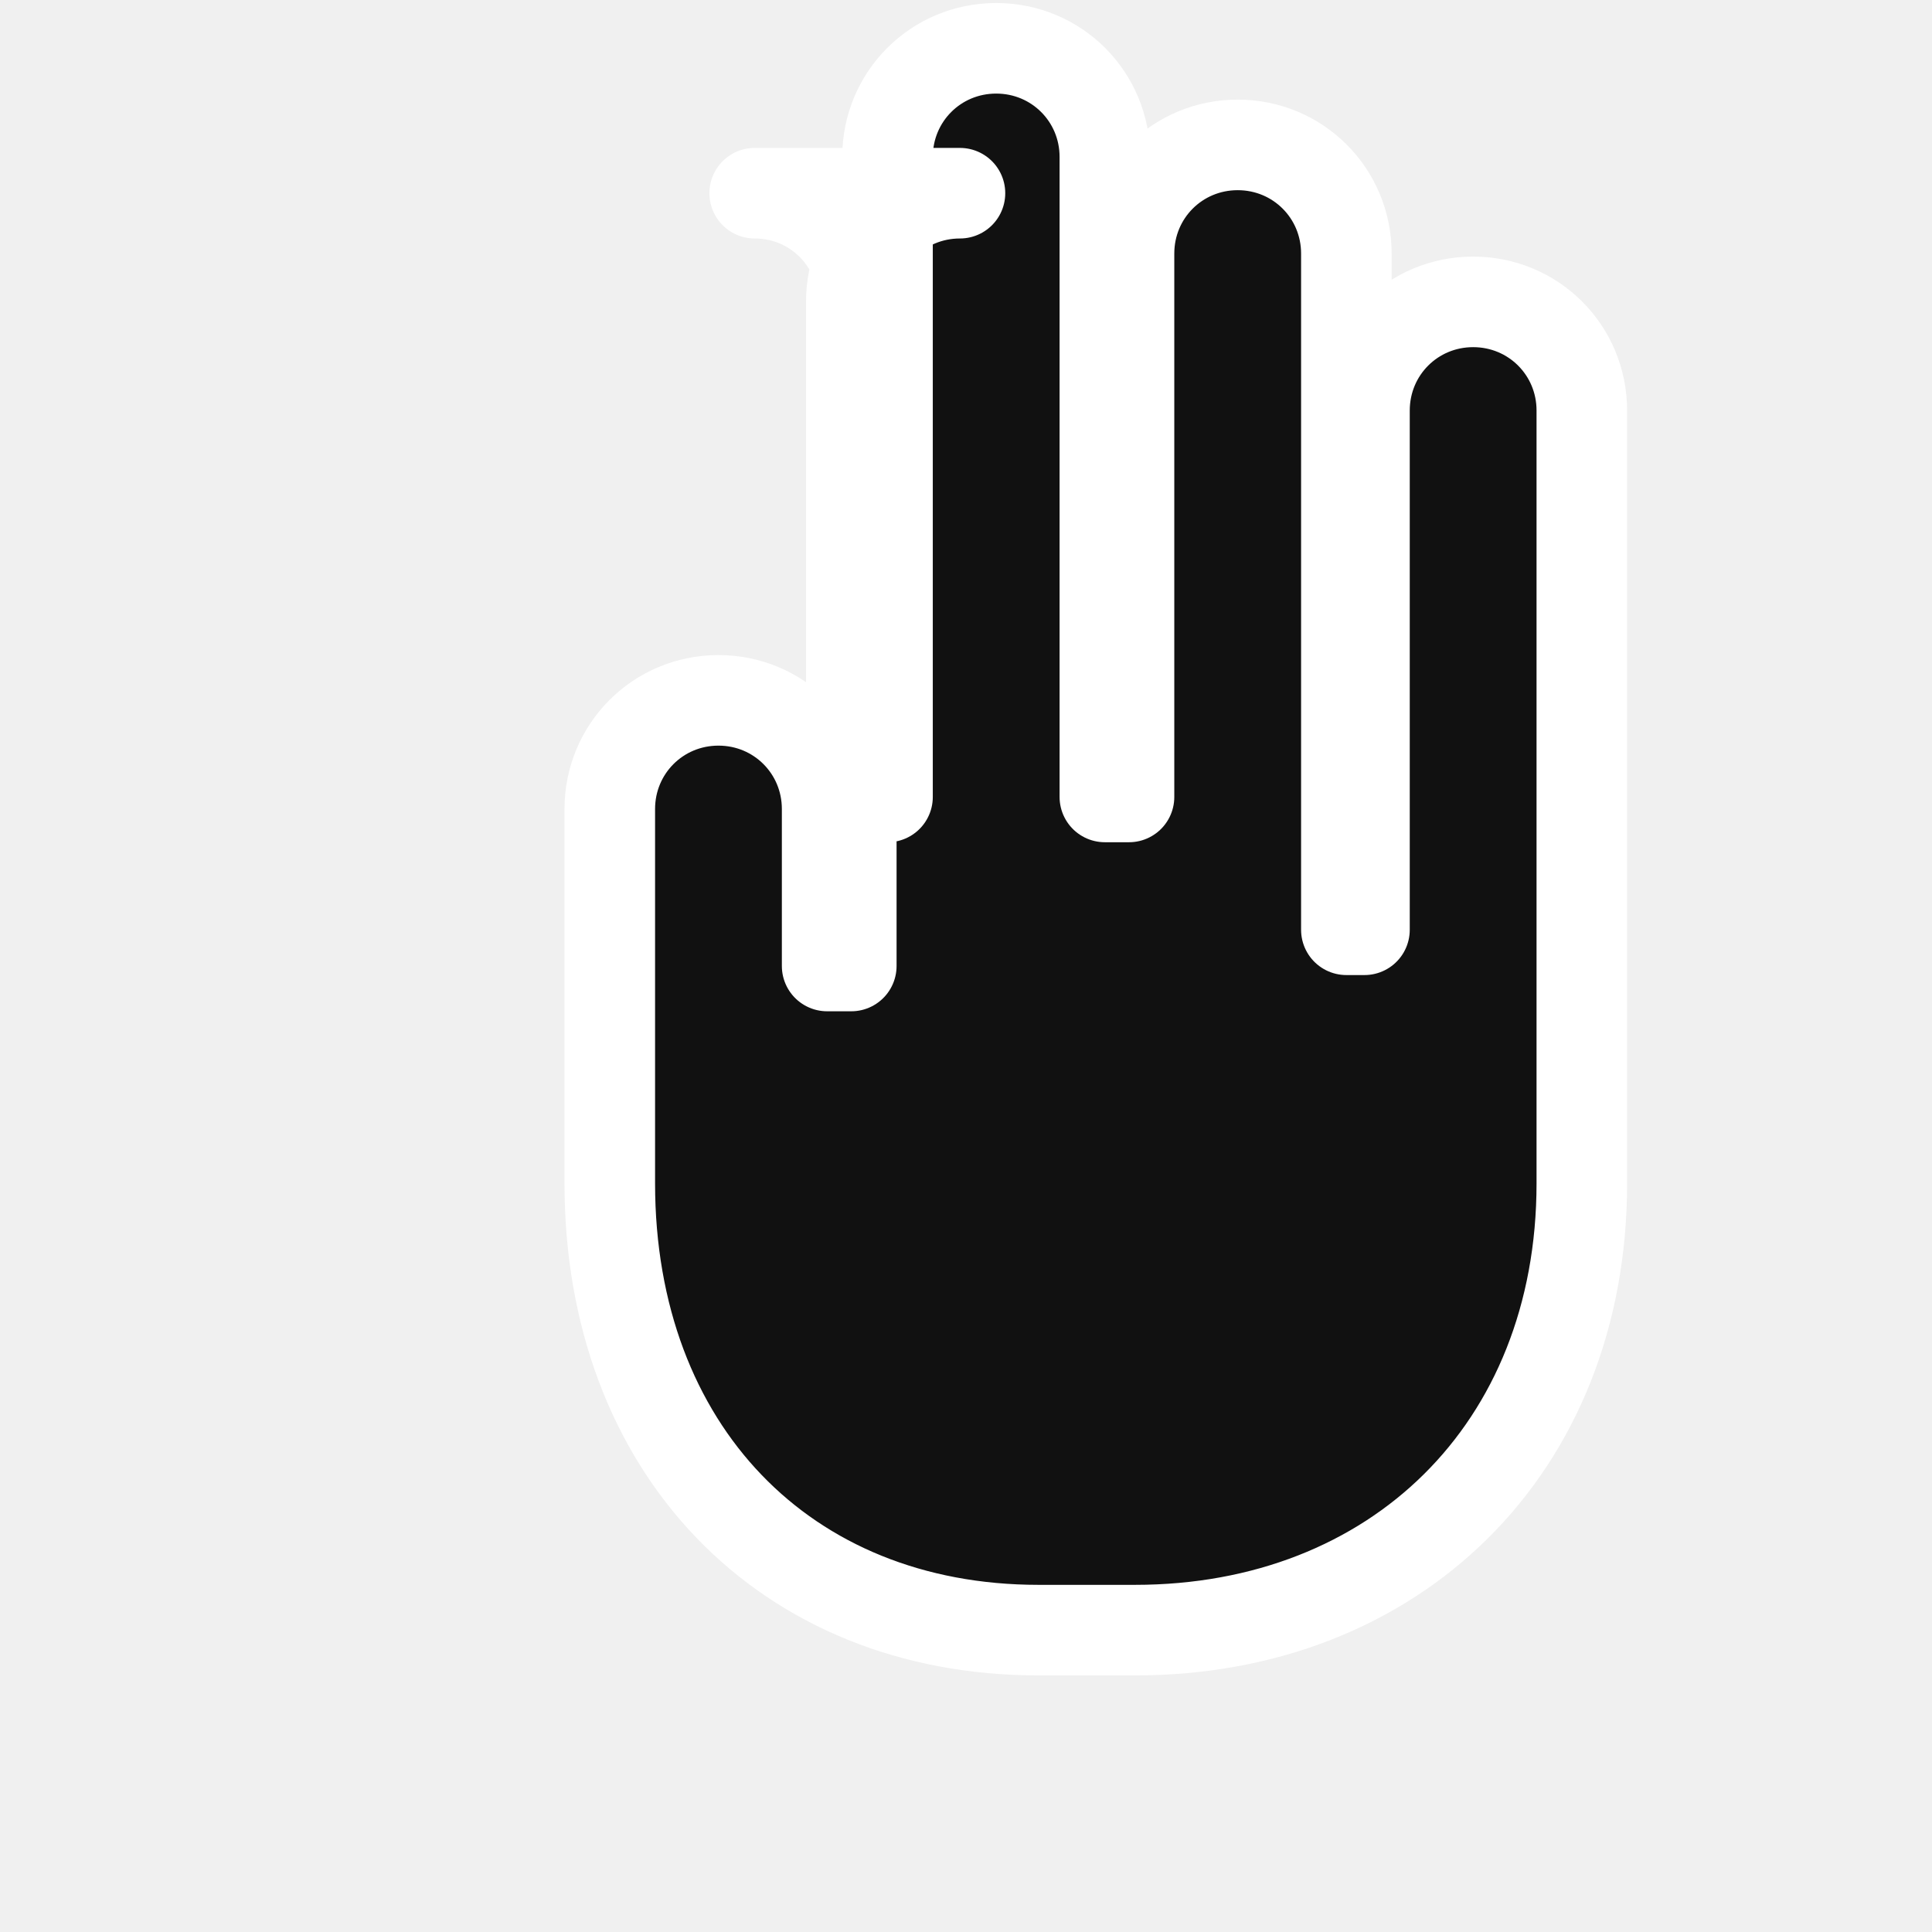
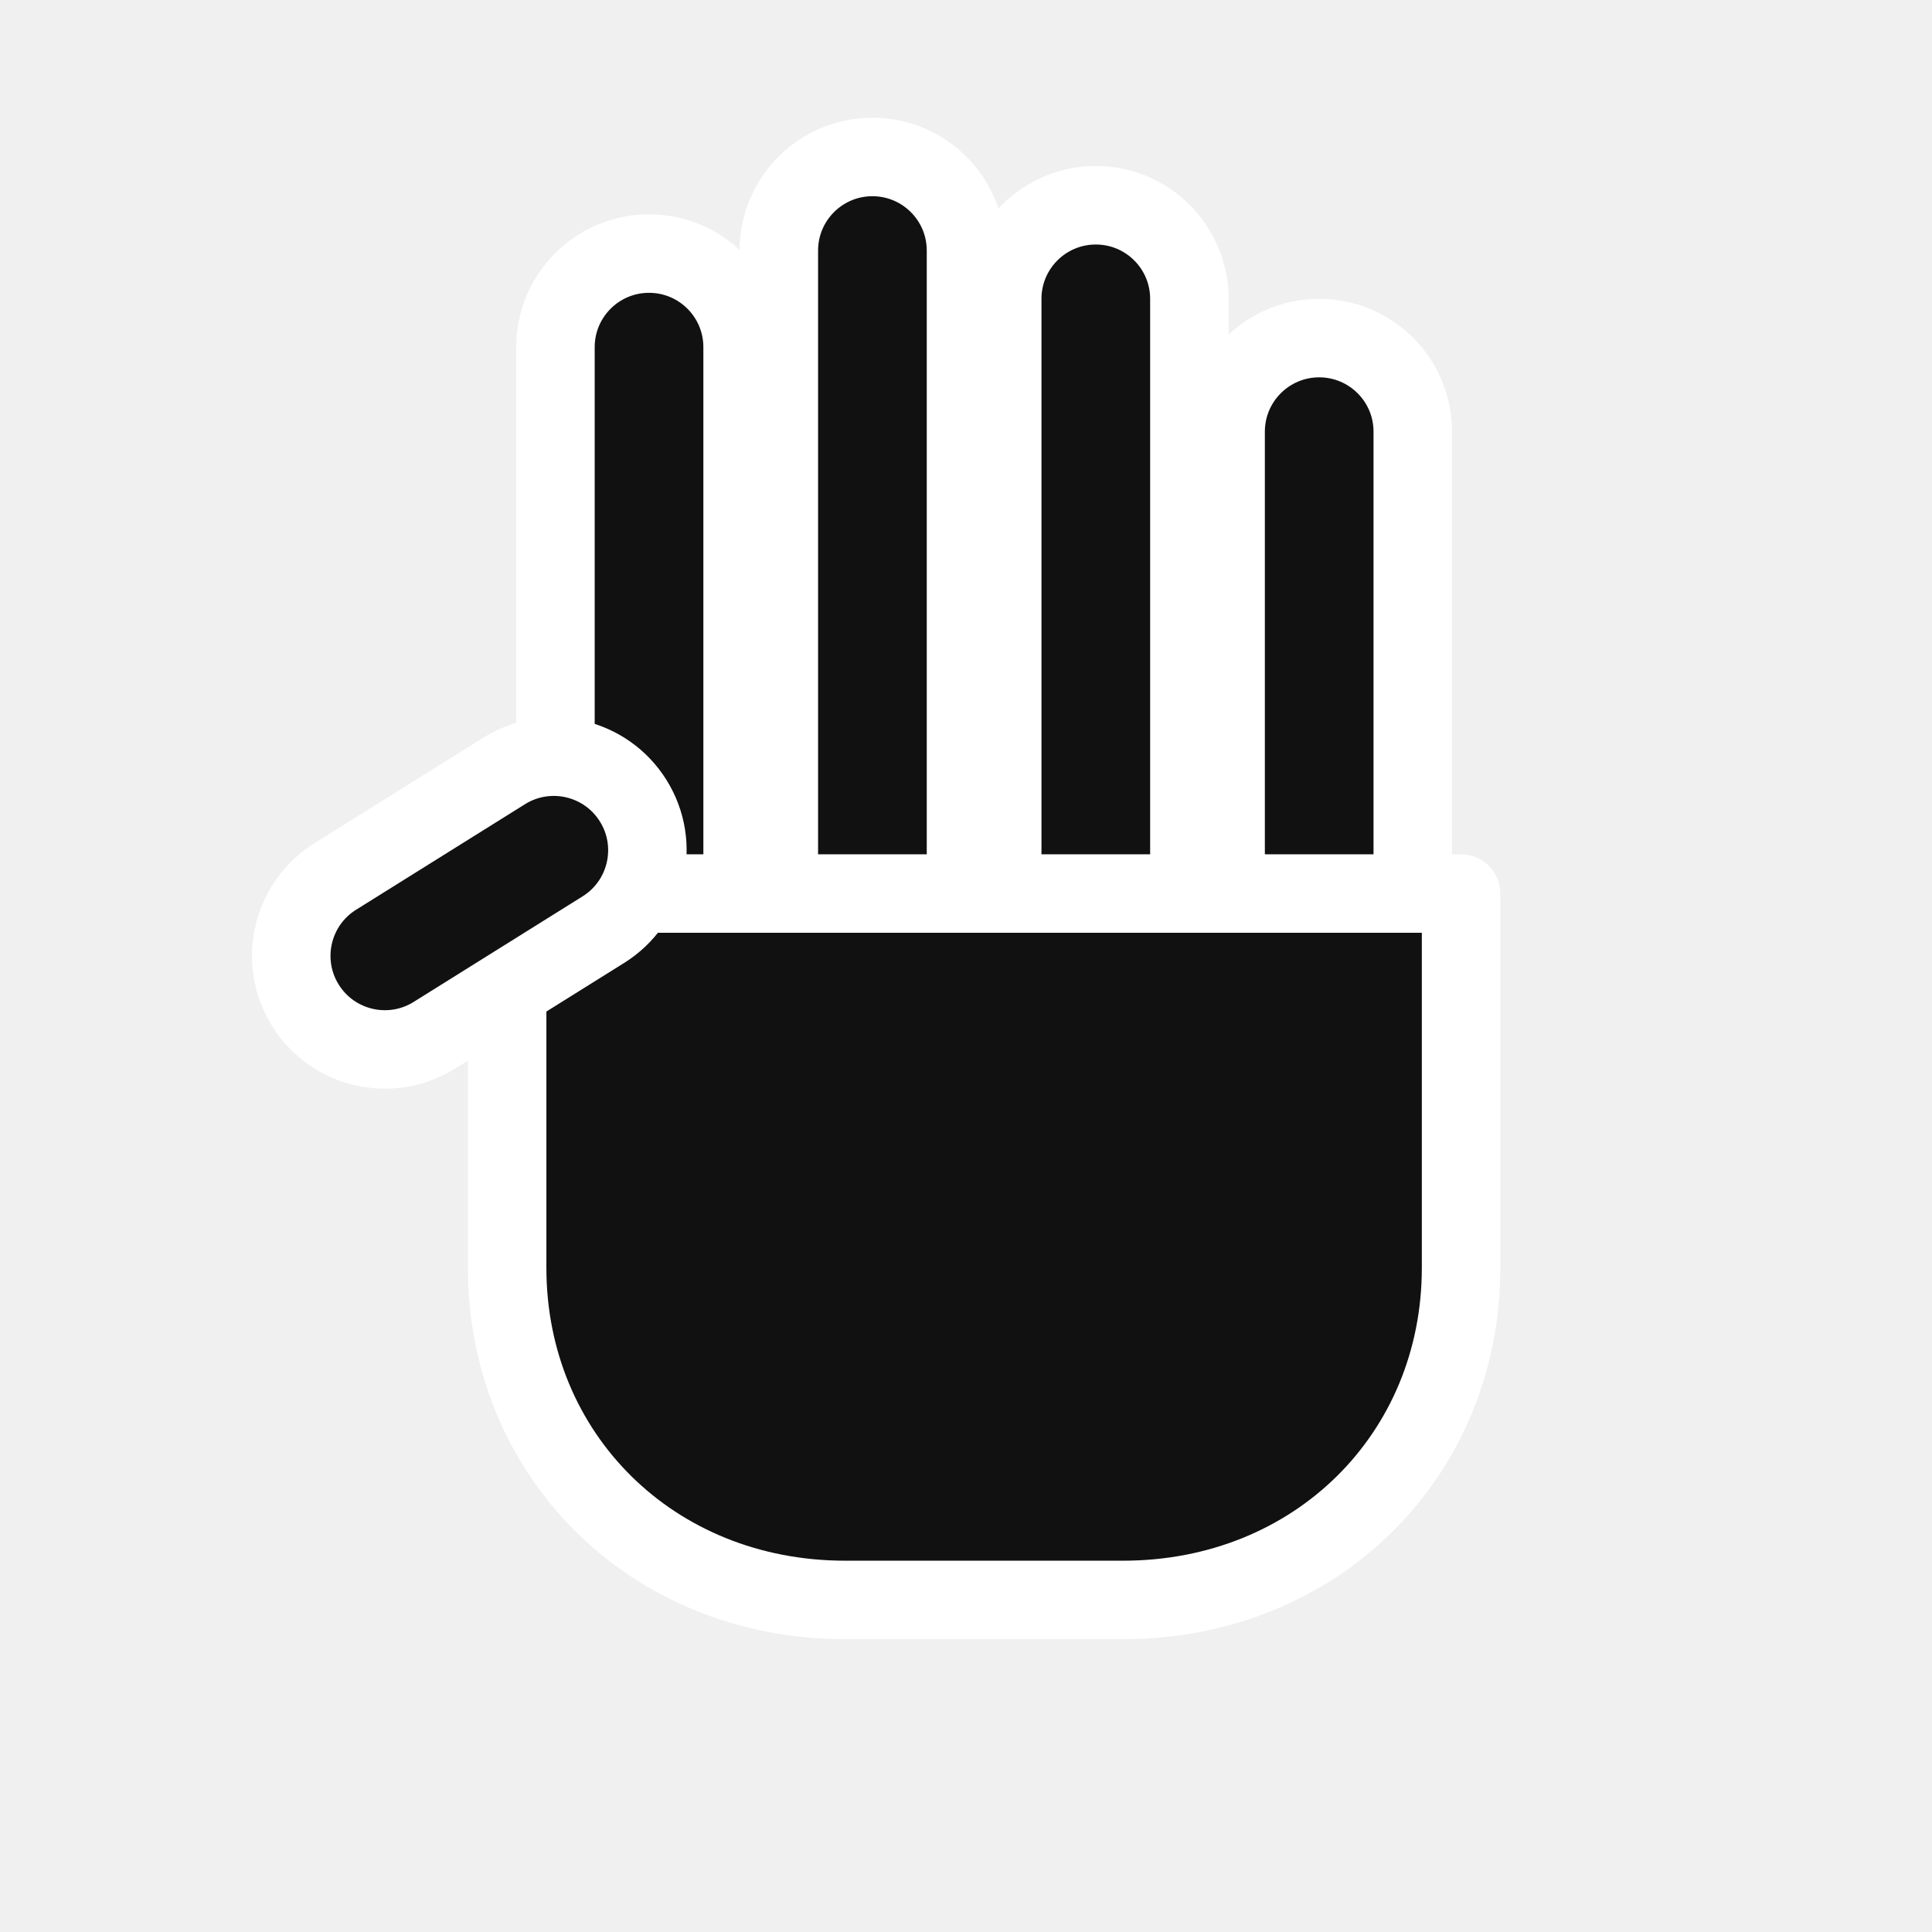
<svg xmlns="http://www.w3.org/2000/svg" width="32" height="32" viewBox="0 0 32 32">
-   <path fill="#111" stroke="#fff" stroke-width="1.5" stroke-linejoin="round" d="M12.5 3.2c1 0 1.8.8 1.8 1.8v8.2h.4V2.6c0-1 .8-1.8 1.8-1.8s1.8.8 1.8 1.8v10.6h.4V4.2c0-1 .8-1.8 1.8-1.8s1.8.8 1.8 1.8v11.2h.3V6.8c0-1 .8-1.8 1.8-1.8s1.8.8 1.8 1.8v12.8c0 4.4-3.1 7.4-7.4 7.4h-1.6c-4.2 0-7.1-3-7.1-7.4v-6.2c0-1 .8-1.8 1.8-1.8s1.8.8 1.8 1.8V16h.4V5c0-1 .8-1.8 1.8-1.8z" />
+   <g fill="#111" stroke="#fff" stroke-width="1.3" stroke-linejoin="round">
+     <rect x="9.2" y="4.2" width="3.1" height="11.8" rx="1.55" />
+     <rect x="12.9" y="2.6" width="3.1" height="13.4" rx="1.55" />
+     <rect x="16.6" y="3.4" width="3.1" height="12.6" rx="1.55" />
+     <rect x="20.3" y="5.6" width="3.1" height="10.4" rx="1.55" />
+     <path d="M8.4 14.8h15.8v6.2c0 3.1-2.4 5.5-5.6 5.5h-4.6c-3.2 0-5.6-2.4-5.6-5.5v-6.2z" />
+     <rect x="4.6" y="13.4" width="6.4" height="3.1" rx="1.55" transform="rotate(-32 7.8 15)" />
+   </g>
</svg>
